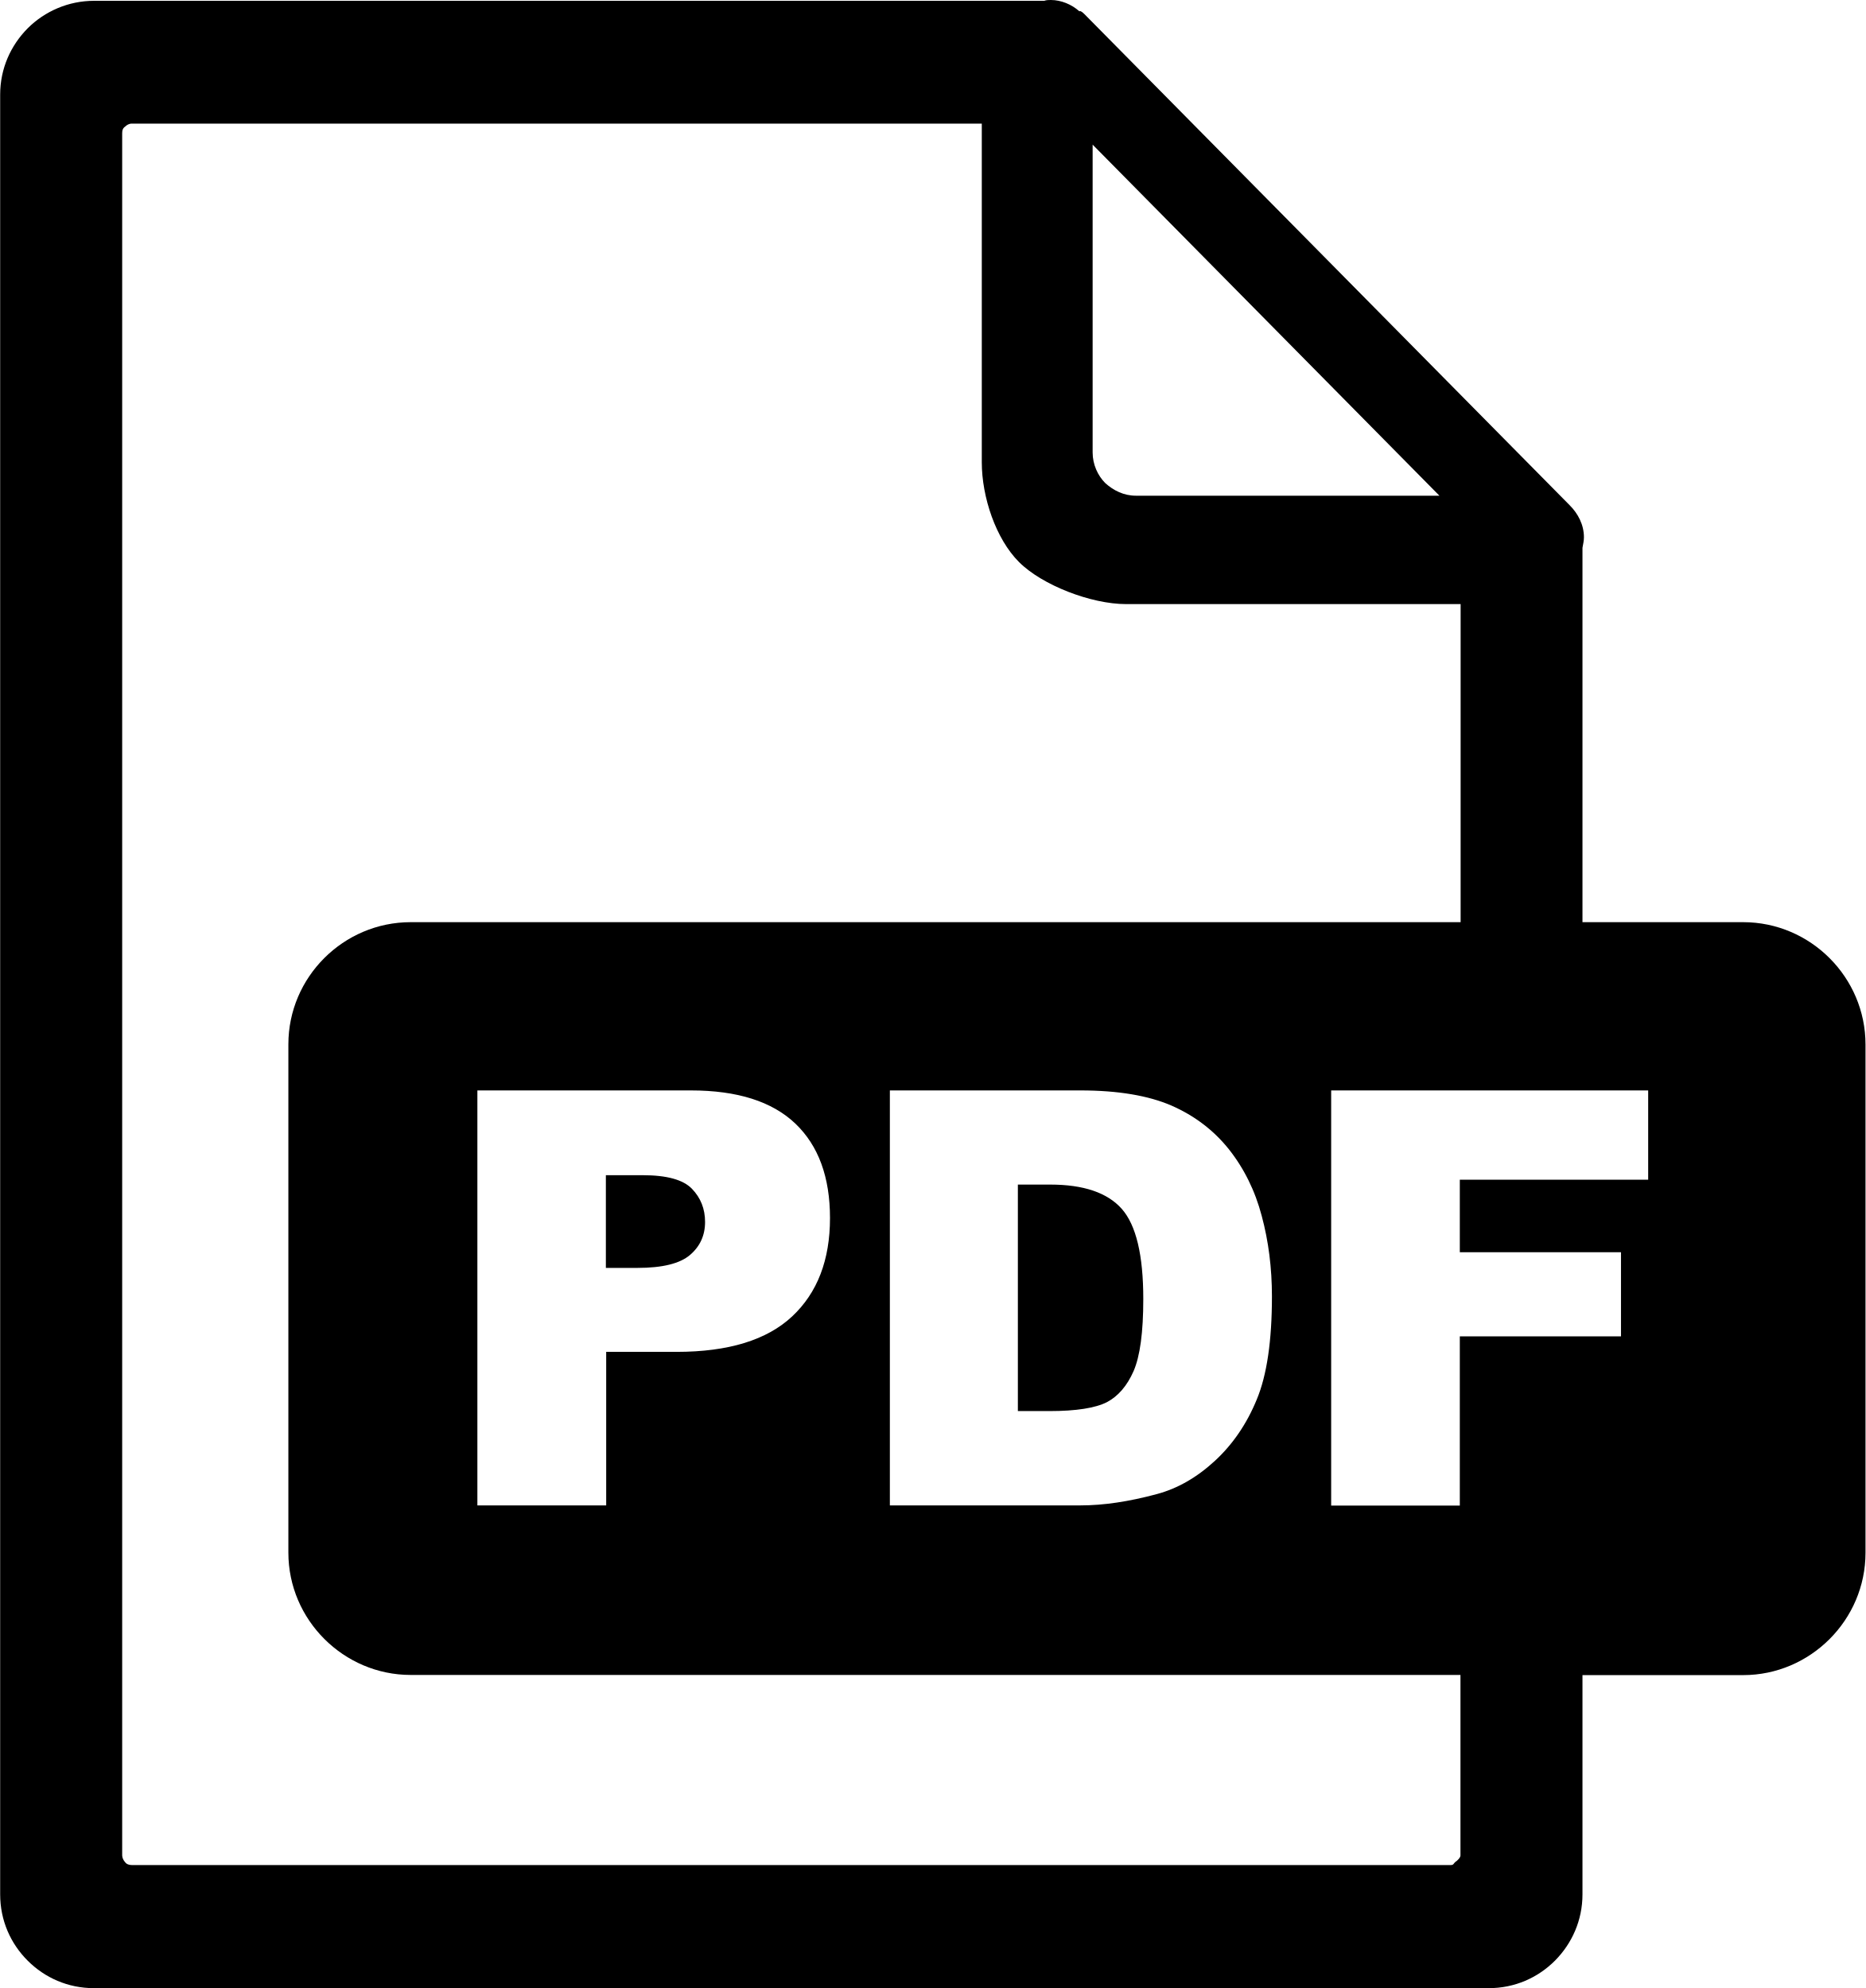
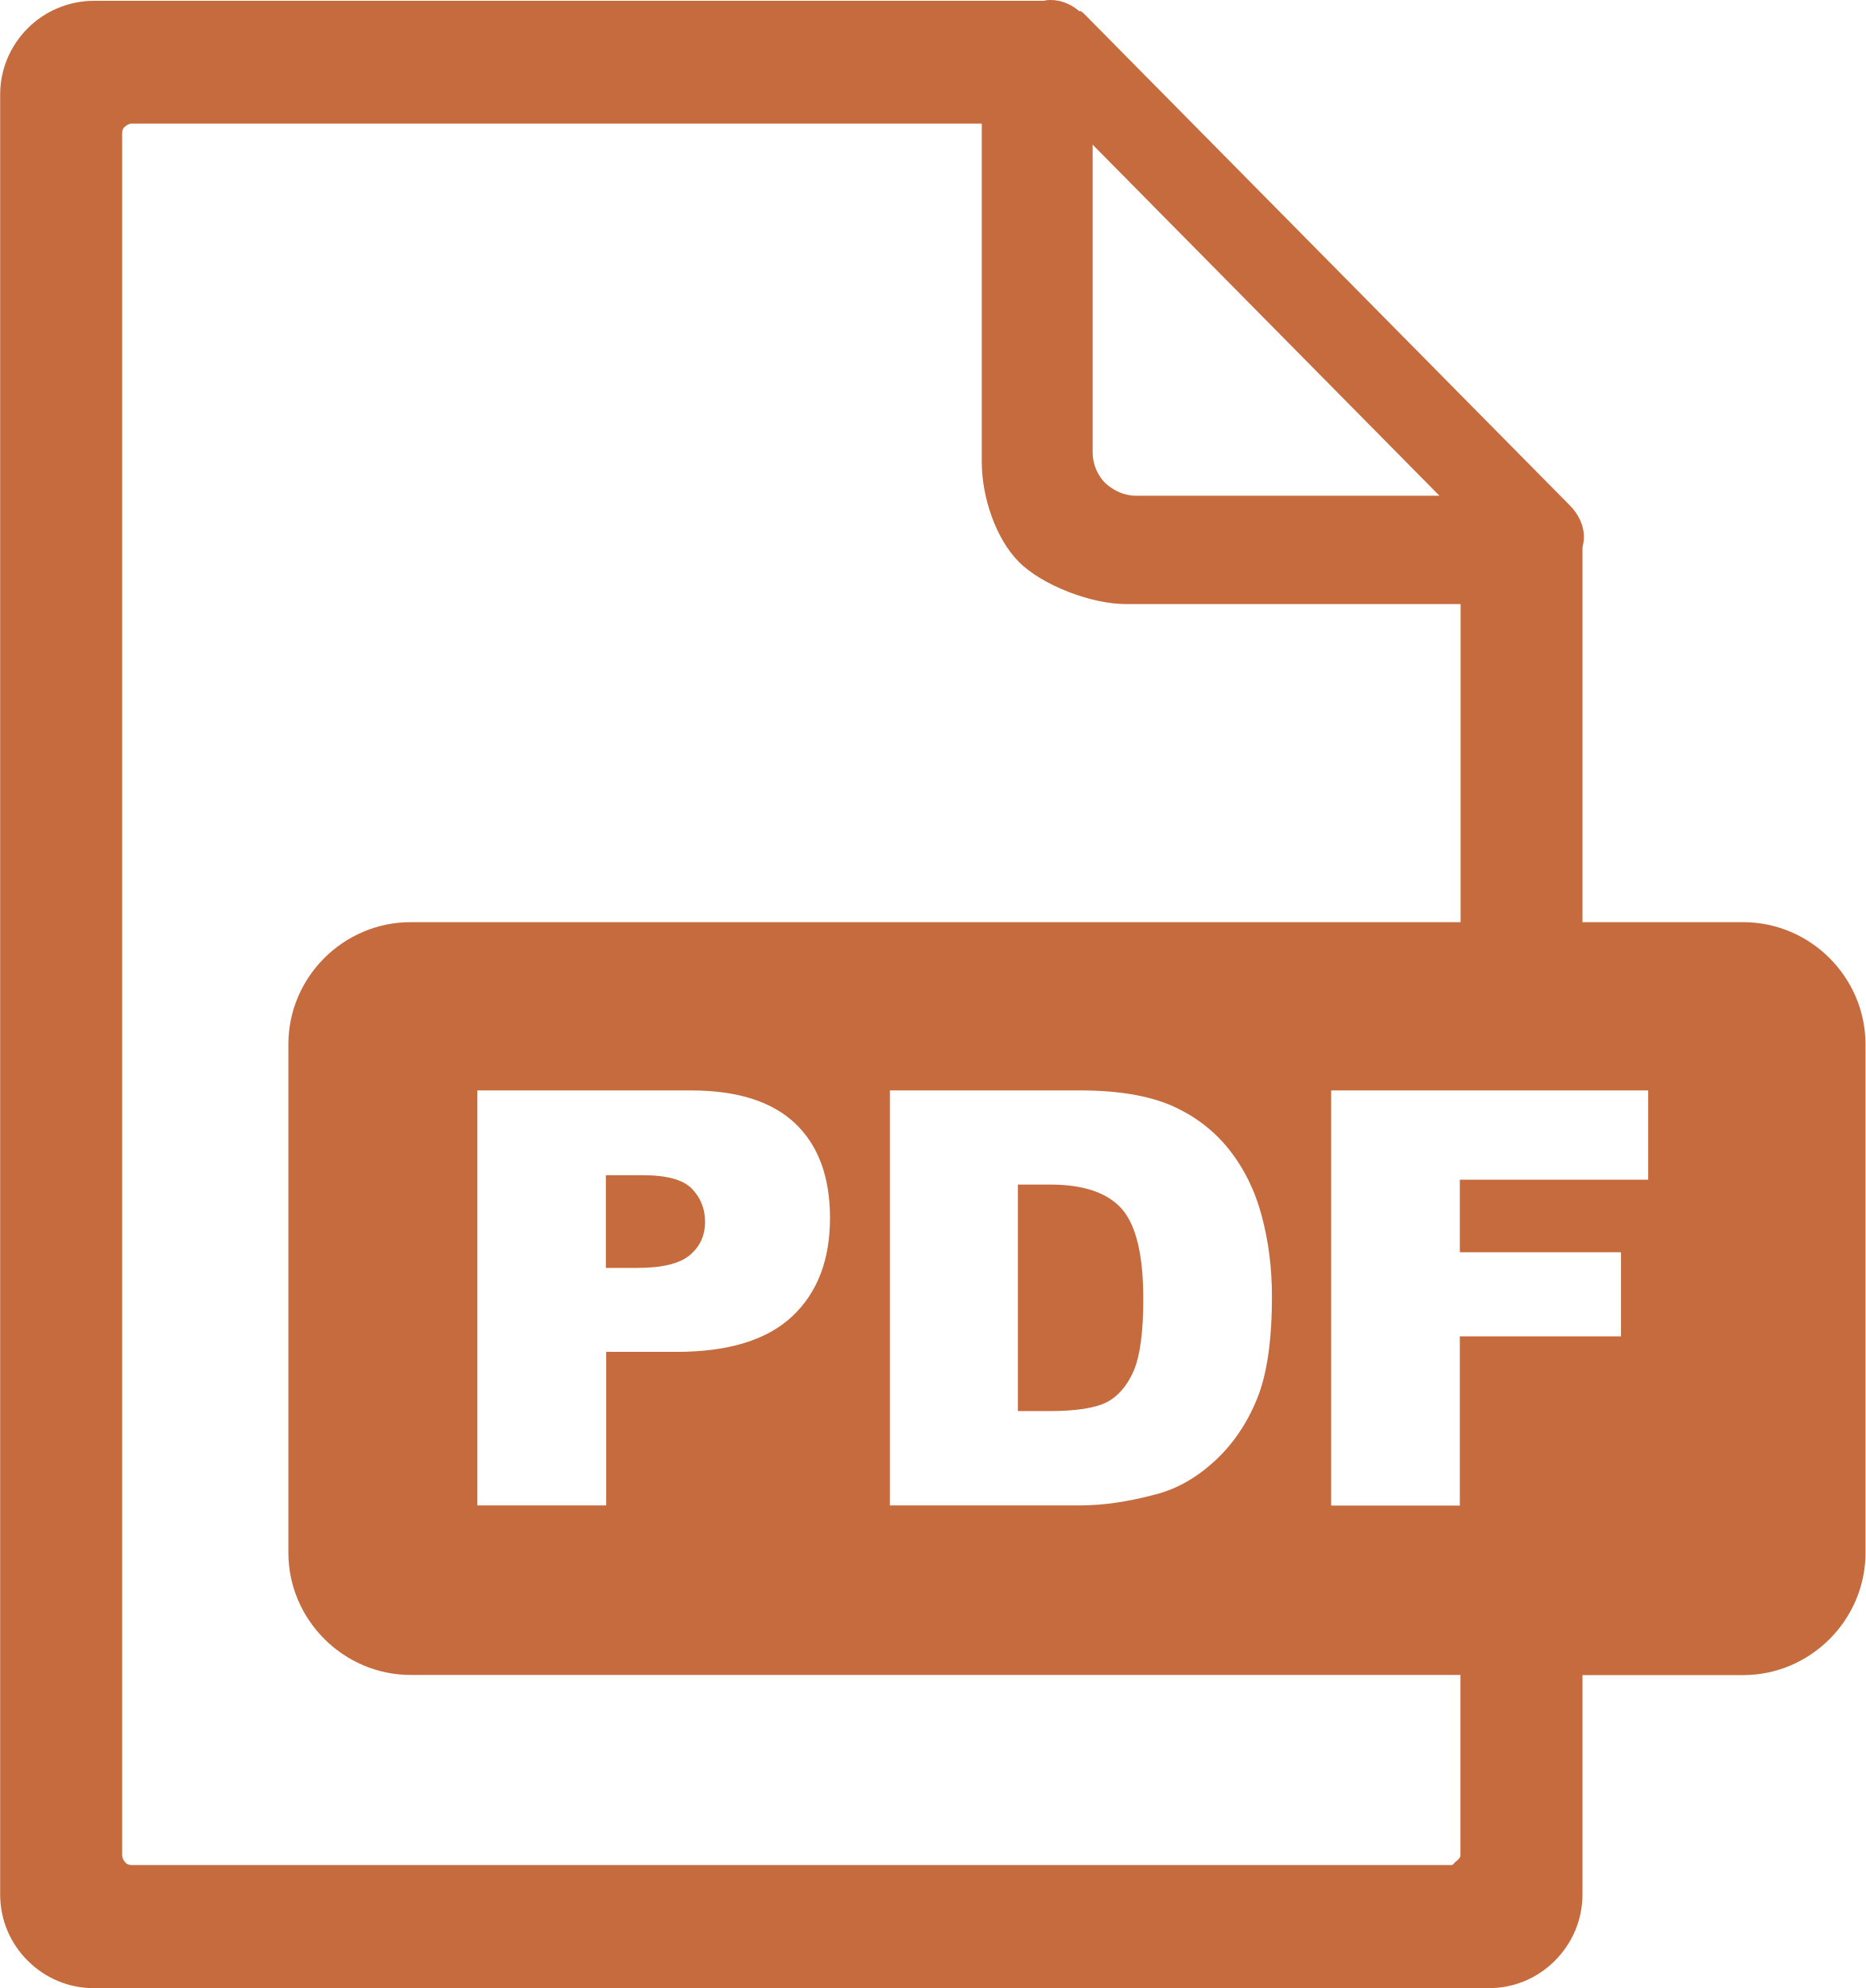
<svg xmlns="http://www.w3.org/2000/svg" version="1.1" id="Layer_1" x="0px" y="0px" viewBox="0 0 115.28 122.88" style="enable-background:new 0 0 115.28 122.88" xml:space="preserve">
-   <style type="text/css">.st0{fill-rule:evenodd;clip-rule:evenodd;}</style>
+   <style type="text/css">.st0{fill-rule:evenodd;clip-rule:evenodd;fill:#c66b3d}</style>
  <g>
    <path class="st0" d="M25.38,57h64.88V37.34H69.59c-2.17,0-5.19-1.17-6.62-2.6c-1.43-1.43-2.3-4.01-2.3-6.17V7.64l0,0H8.15 c-0.18,0-0.32,0.09-0.41,0.18C7.59,7.92,7.55,8.05,7.55,8.24v106.45c0,0.14,0.09,0.32,0.18,0.41c0.09,0.14,0.28,0.18,0.41,0.18 c22.78,0,58.09,0,81.51,0c0.18,0,0.17-0.09,0.27-0.18c0.14-0.09,0.33-0.28,0.33-0.41v-11.16H25.38c-4.14,0-7.56-3.4-7.56-7.56 V64.55C17.82,60.4,21.22,57,25.38,57L25.38,57z M29.5,67.4h13.19c2.87,0,5.02,0.68,6.46,2.05c1.43,1.37,2.14,3.31,2.14,5.84 c0,2.59-0.78,4.62-2.34,6.08c-1.56,1.46-3.94,2.19-7.14,2.19h-4.35v9.49H29.5V67.4L29.5,67.4z M37.45,78.37h1.95 c1.54,0,2.62-0.27,3.24-0.8c0.62-0.53,0.93-1.21,0.93-2.04c0-0.81-0.27-1.49-0.81-2.05c-0.54-0.56-1.55-0.84-3.05-0.84h-2.27V78.37 L37.45,78.37z M54.99,67.4h11.78c2.32,0,4.2,0.32,5.63,0.94c1.43,0.63,2.61,1.53,3.55,2.71c0.93,1.18,1.61,2.55,2.02,4.11 c0.42,1.56,0.63,3.22,0.63,4.97c0,2.74-0.31,4.87-0.94,6.38c-0.62,1.51-1.49,2.78-2.6,3.8c-1.11,1.02-2.3,1.7-3.57,2.04 c-1.74,0.47-3.31,0.7-4.72,0.7H54.99V67.4L54.99,67.4z M62.9,73.21v14.01h1.95c1.66,0,2.84-0.19,3.55-0.55 c0.7-0.37,1.25-1.01,1.65-1.92c0.4-0.92,0.6-2.4,0.6-4.45c0-2.72-0.44-4.57-1.33-5.58c-0.89-1-2.36-1.5-4.42-1.5H62.9L62.9,73.21z M82.25,67.4h19.6v5.52H90.21v4.48h9.96v5.2h-9.96v10.46h-7.95V67.4L82.25,67.4z M97.79,57h9.93c4.16,0,7.56,3.41,7.56,7.56v31.42 c0,4.15-3.41,7.56-7.56,7.56h-9.93v13.55c0,1.61-0.65,3.04-1.7,4.1c-1.06,1.06-2.49,1.7-4.1,1.7c-29.44,0-56.59,0-86.18,0 c-1.61,0-3.04-0.64-4.1-1.7c-1.06-1.06-1.7-2.49-1.7-4.1V5.85c0-1.61,0.65-3.04,1.7-4.1c1.06-1.06,2.53-1.7,4.1-1.7h58.72 C64.66,0,64.8,0,64.94,0c0.64,0,1.29,0.28,1.75,0.69h0.09c0.09,0.05,0.14,0.09,0.23,0.18l29.99,30.36c0.51,0.51,0.88,1.2,0.88,1.98 c0,0.23-0.05,0.41-0.09,0.65V57L97.79,57z M67.52,27.97V8.94l21.43,21.7H70.19c-0.74,0-1.38-0.32-1.89-0.78 C67.84,29.4,67.52,28.71,67.52,27.97L67.52,27.97z" />
  </g>
</svg>
